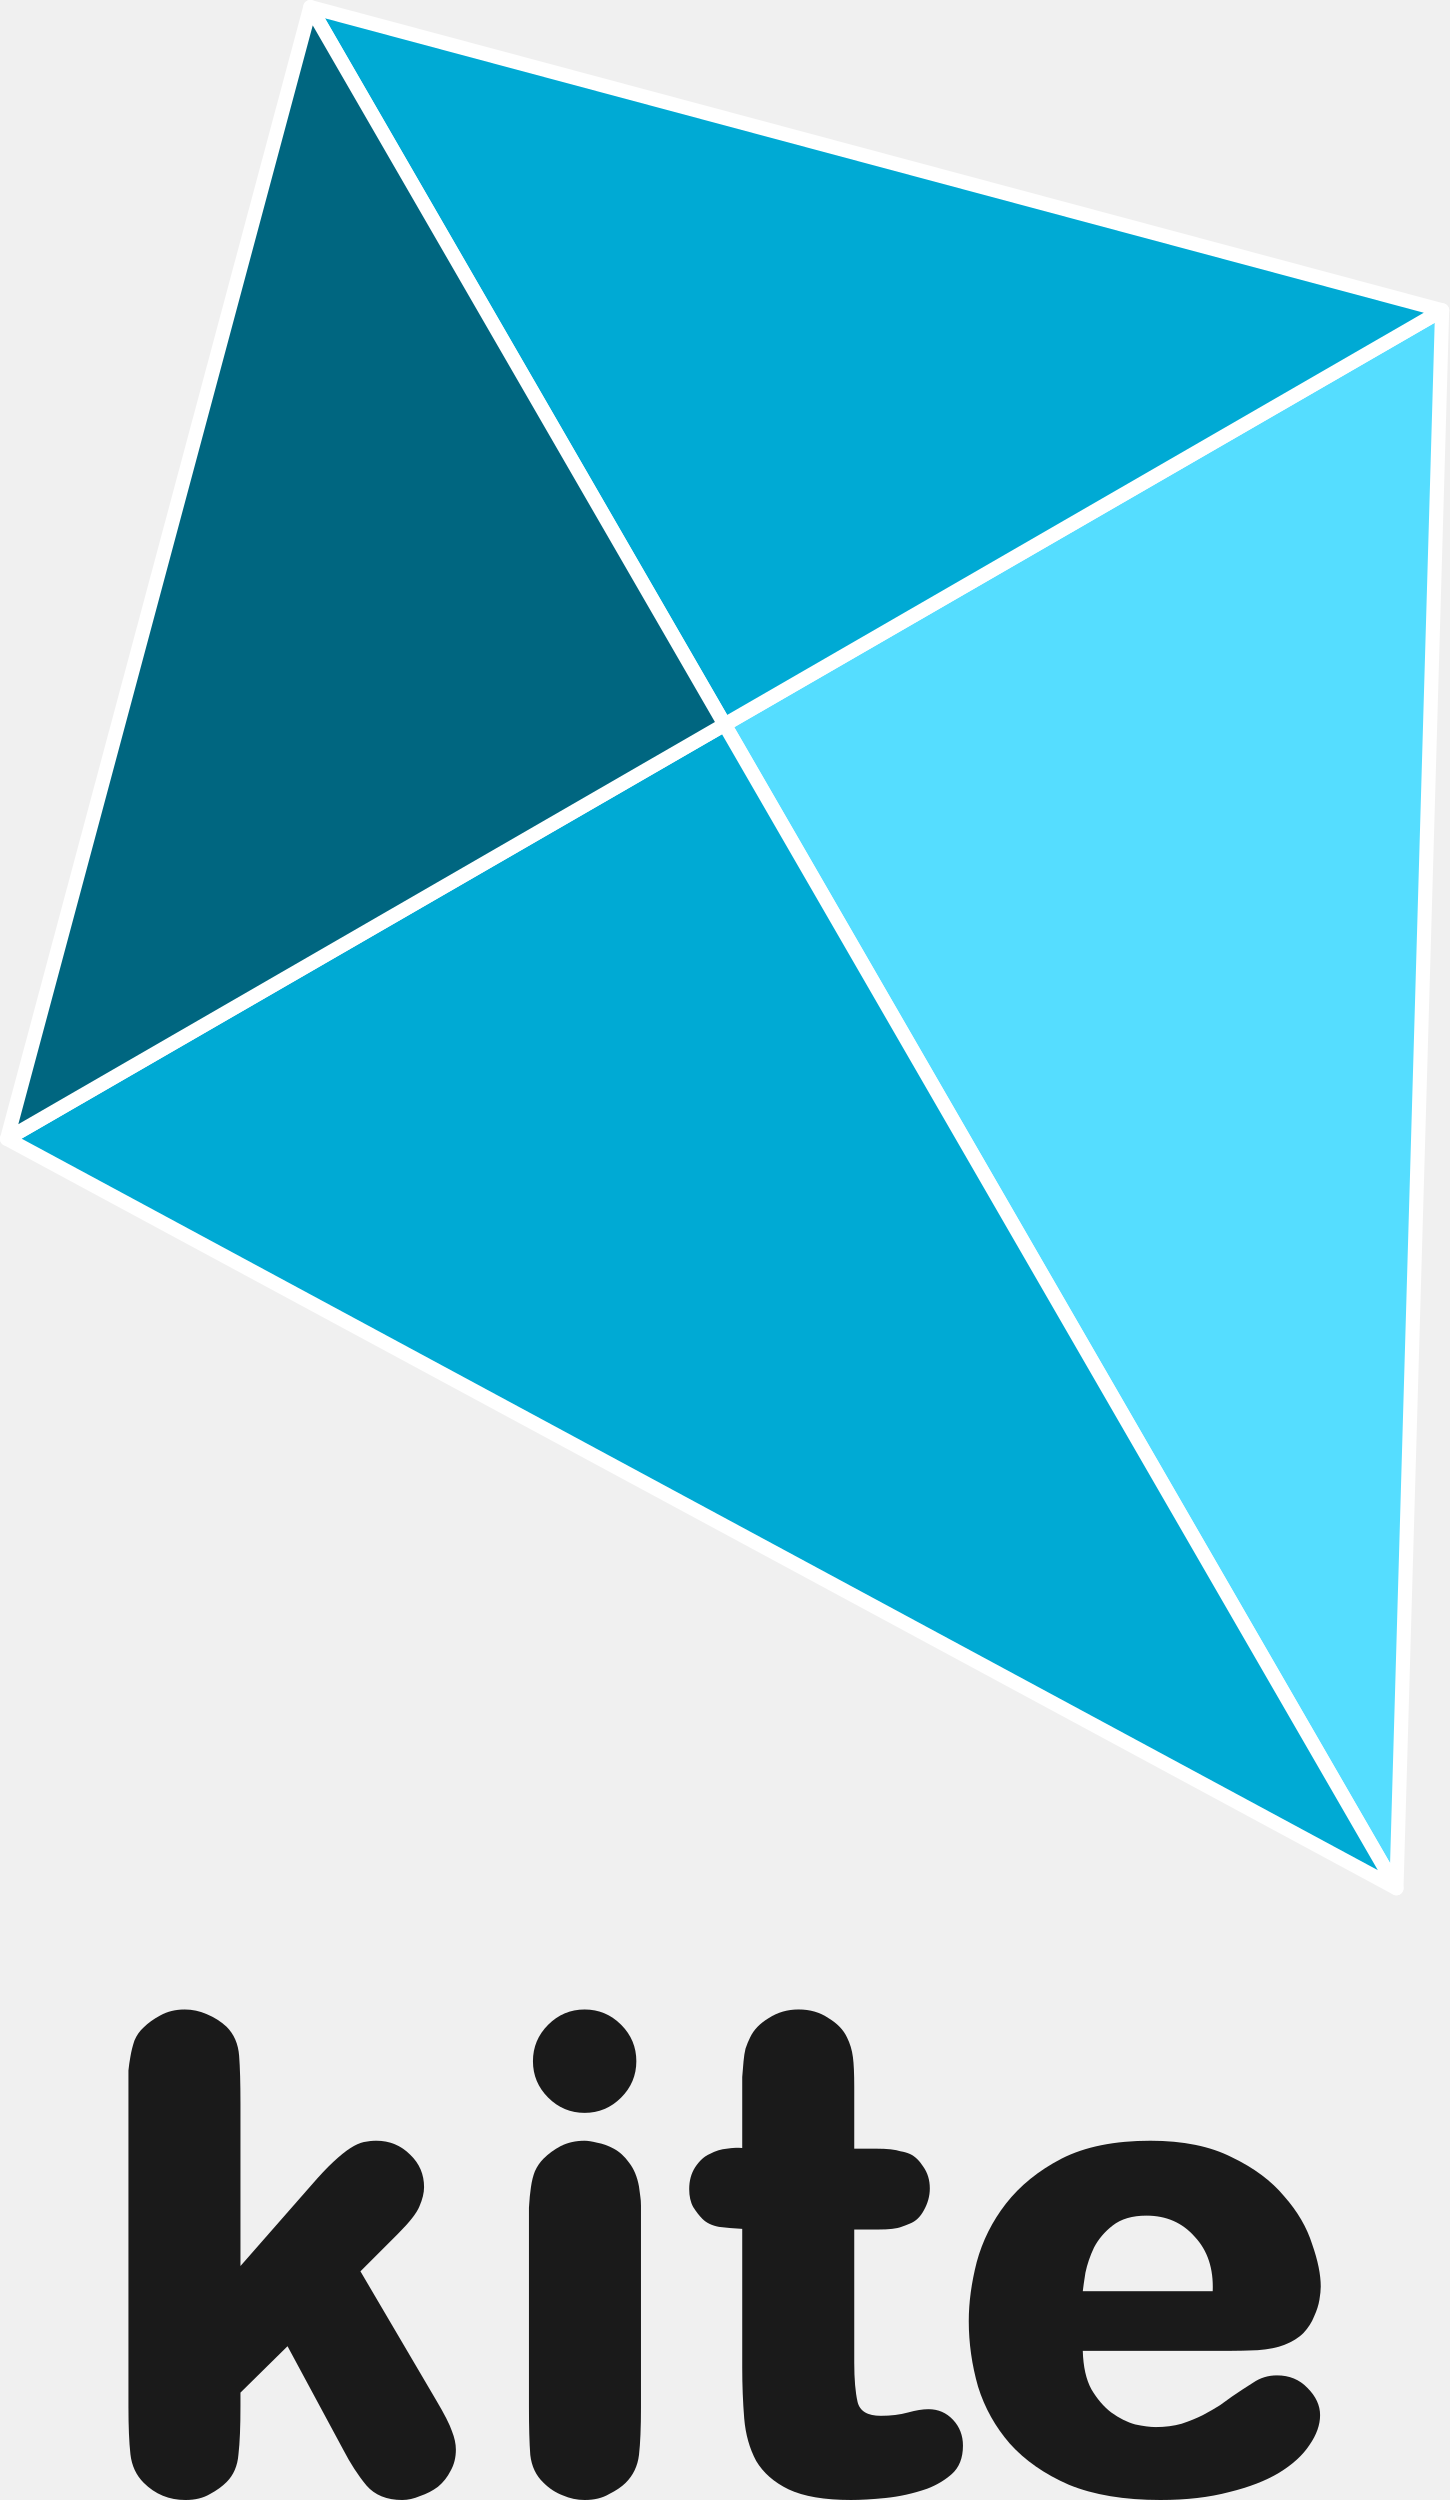
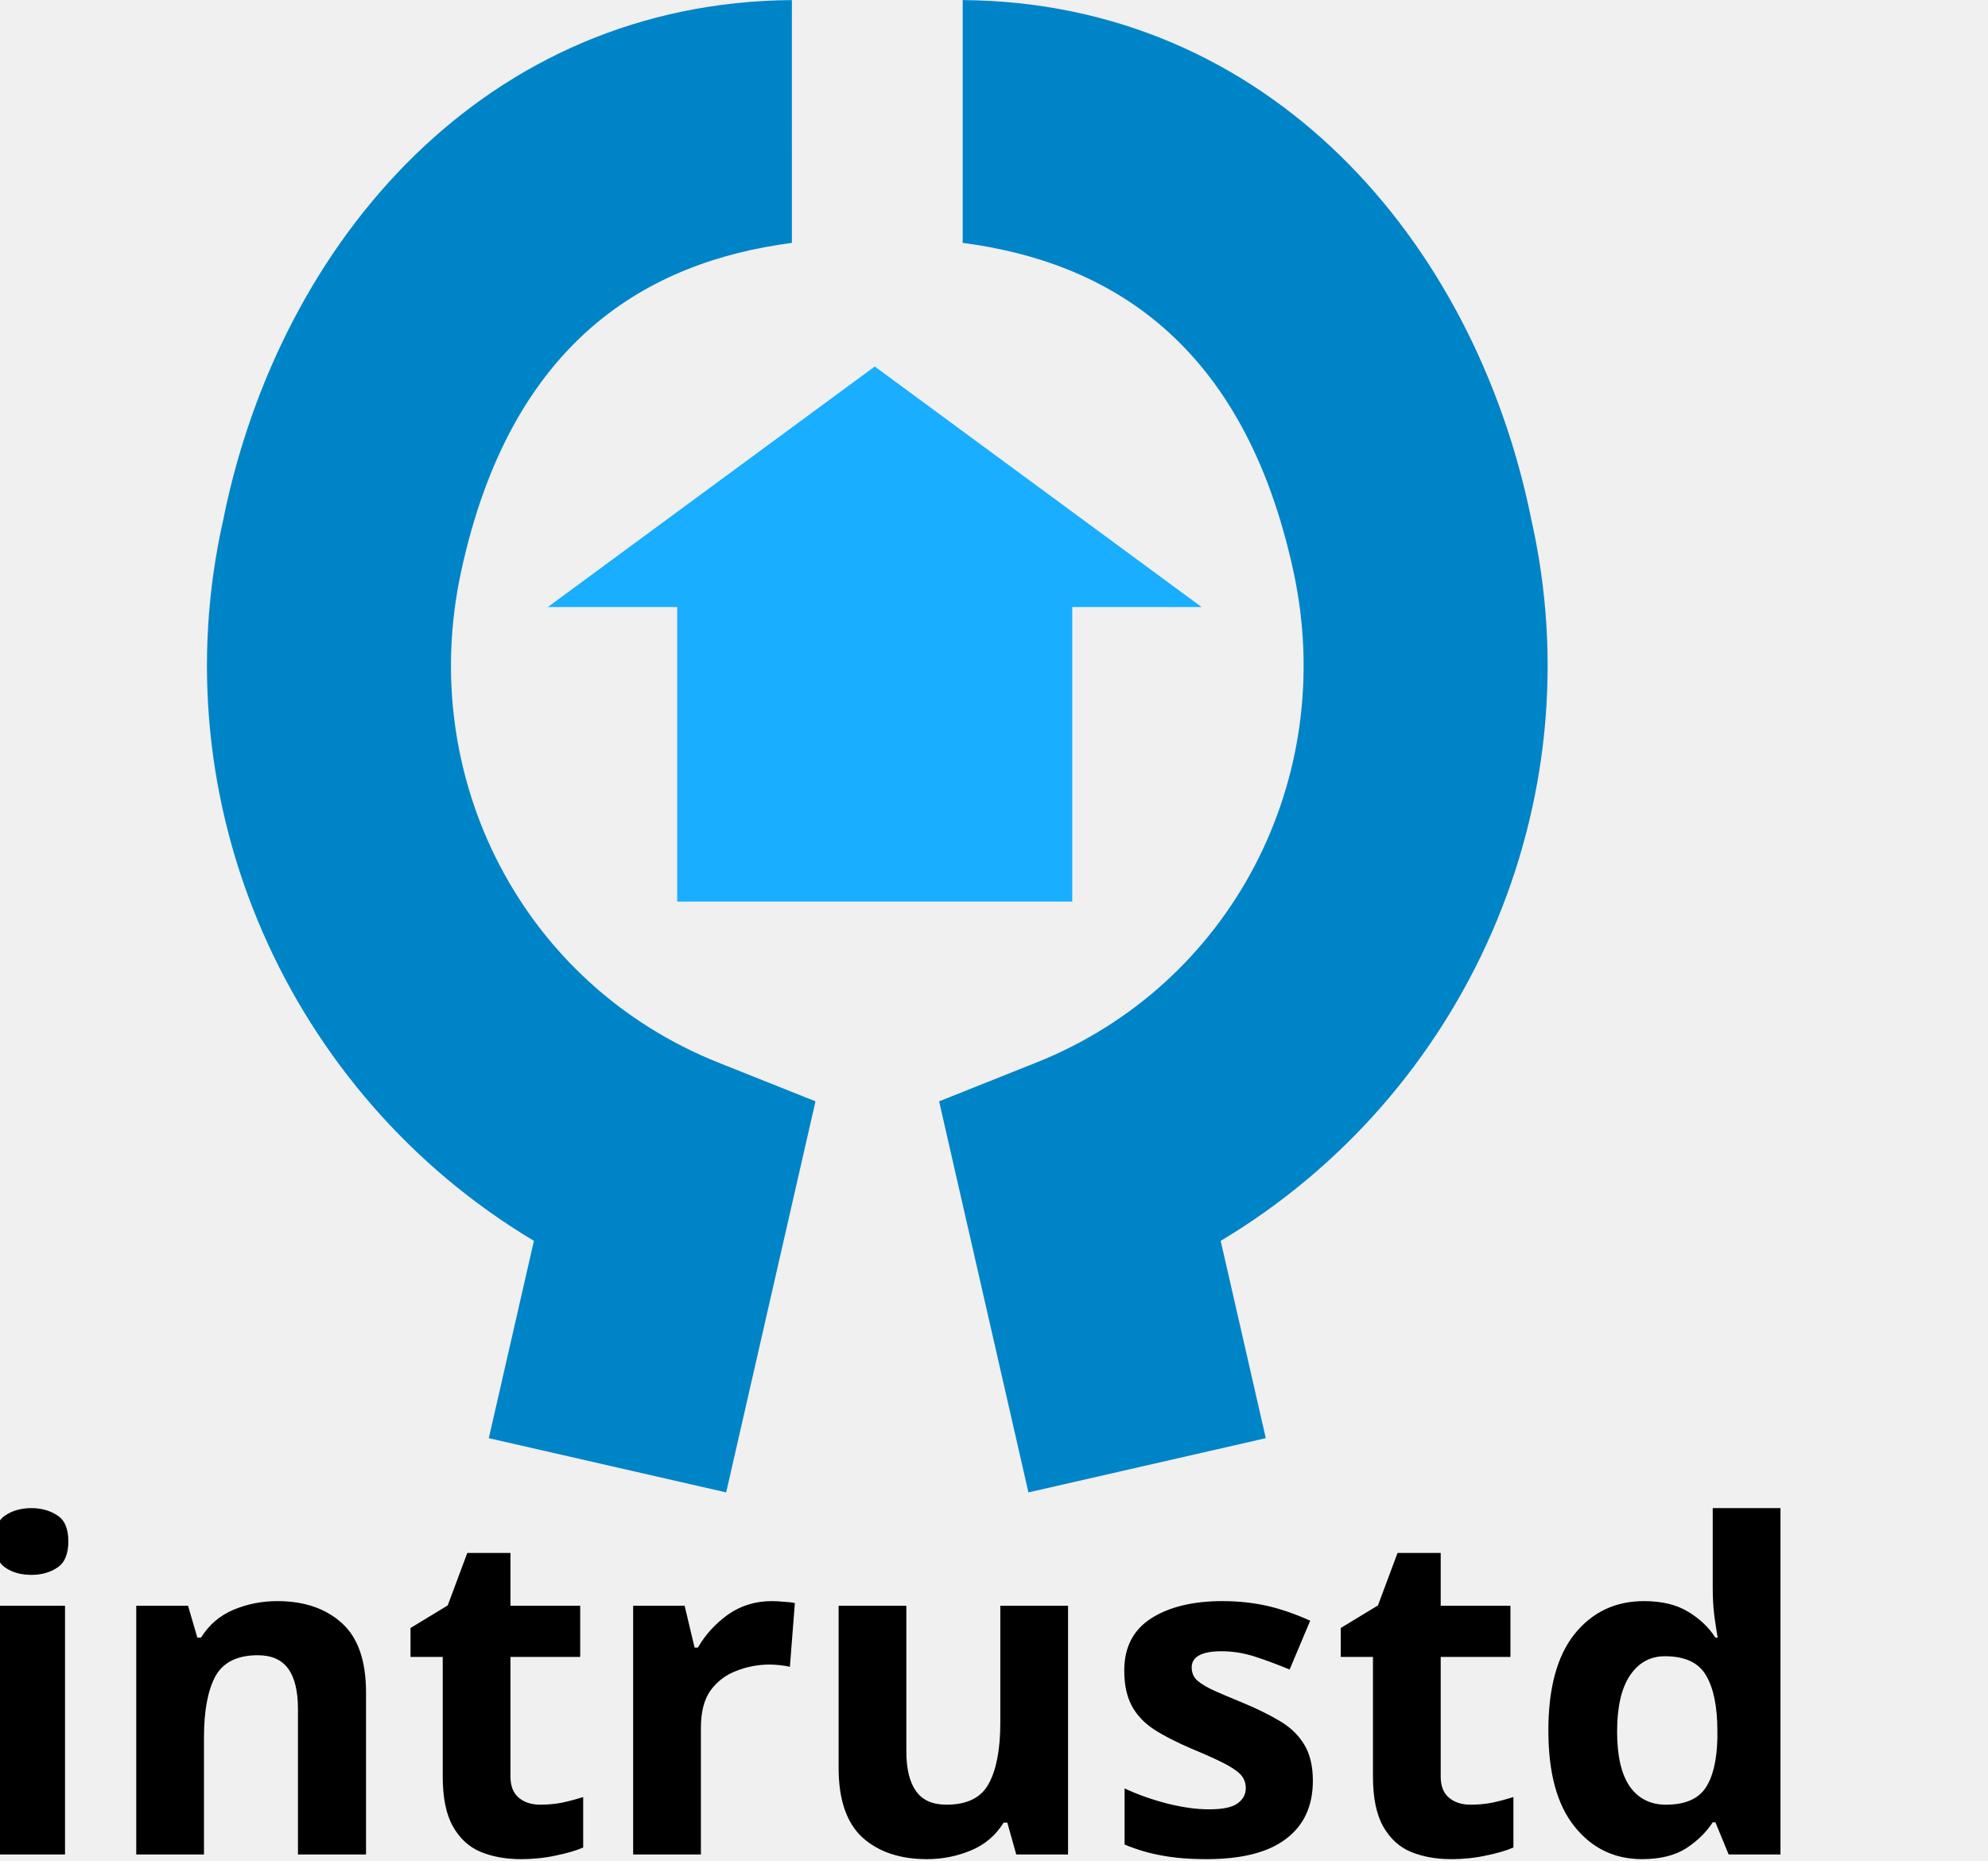
- <svg xmlns="http://www.w3.org/2000/svg" width="115.687mm" height="199.573mm" viewBox="0 0 409.915 707.15" id="svg2" version="1.1">
-   <defs id="defs4" />
-   <g id="layer1" transform="translate(-231.7097,-168.5944)">
-     <g id="g4187" transform="translate(63.09624)">
-       <path id="path3360" d="M 373.571,373.552 576.529,256.374 563.606,702.703 Z" style="fill:#55ddff;fill-opacity:1;fill-rule:evenodd;stroke:#ffffff;stroke-width:4;stroke-linecap:butt;stroke-linejoin:round;stroke-miterlimit:4;stroke-dasharray:none;stroke-opacity:1" />
-       <path id="path3352" d="M 256.393,170.594 576.529,256.374 373.571,373.552 Z" style="fill:#00aad4;fill-opacity:1;fill-rule:evenodd;stroke:#ffffff;stroke-width:4;stroke-linecap:butt;stroke-linejoin:round;stroke-miterlimit:4;stroke-dasharray:none;stroke-opacity:1" />
-       <path id="path3357" d="M 373.571,373.552 563.606,702.703 170.613,490.73 Z" style="fill:#00aad4;fill-opacity:1;fill-rule:evenodd;stroke:#ffffff;stroke-width:4;stroke-linecap:butt;stroke-linejoin:round;stroke-miterlimit:4;stroke-dasharray:none;stroke-opacity:1" />
-       <path id="rect3339" d="M 256.393,170.594 373.571,373.552 170.613,490.73 Z" style="fill:#006680;fill-opacity:1;fill-rule:evenodd;stroke:#ffffff;stroke-width:4;stroke-linecap:butt;stroke-linejoin:round;stroke-miterlimit:4;stroke-dasharray:none;stroke-opacity:1" />
+ <svg xmlns="http://www.w3.org/2000/svg" width="93.548mm" height="87.556mm" viewBox="0 0 93.548 87.556" version="1.1" id="svg8">
+   <defs id="defs2">
+     </defs>
+   <g id="layer1" transform="translate(-56.72928,-88.3116)">
+     <text xml:space="preserve" style="font-style:normal;font-variant:normal;font-weight:bold;font-stretch:normal;font-size:8.336px;line-height:1.25;font-family:sans-serif;-inkscape-font-specification:'sans-serif Bold';letter-spacing:0px;word-spacing:0px;fill:#000000;fill-opacity:1;stroke:none;stroke-width:0.447" x="54.929" y="175.564" id="text837">
+       <tspan id="tspan959" x="54.929" y="175.564" style="font-style:normal;font-variant:normal;font-weight:bold;font-stretch:normal;font-size:21.435px;font-family:sans-serif;-inkscape-font-specification:'sans-serif, Bold';font-variant-ligatures:normal;font-variant-caps:normal;font-variant-numeric:normal;font-feature-settings:normal;text-align:start;writing-mode:lr-tb;text-anchor:start;fill:#000000;stroke-width:0.447">intrustd</tspan>
+     </text>
+     <g id="g1001" transform="matrix(2.959624,0,0,2.959624,-187.592,-307.8569)">
+       <path id="path984" d="m 95.142,133.858 2.1e-4,3.861 c -2.3,0.301 -4.472,1.559 -5.262,5.238 -0.704,3.275 0.985,6.555 4.097,7.795 l 1.54,0.614 -1.42,6.217 -3.774,-0.862 0.717,-3.137 c -3.895,-2.327 -5.968,-6.946 -4.934,-11.487 v -0.001 -0.003 c 0.903,-4.426 4.182,-8.199 9.037,-8.234 z" style="color:#000000;font-style:normal;font-variant:normal;font-weight:normal;font-stretch:normal;font-size:medium;line-height:normal;font-family:sans-serif;font-variant-ligatures:normal;font-variant-position:normal;font-variant-caps:normal;font-variant-numeric:normal;font-variant-alternates:normal;font-feature-settings:normal;text-indent:0;text-align:start;text-decoration:none;text-decoration-line:none;text-decoration-style:solid;text-decoration-color:#000000;letter-spacing:normal;word-spacing:normal;text-transform:none;writing-mode:lr-tb;direction:ltr;text-orientation:mixed;dominant-baseline:auto;baseline-shift:baseline;text-anchor:start;white-space:normal;shape-padding:0;clip-rule:nonzero;display:inline;overflow:visible;visibility:visible;opacity:1;isolation:auto;mix-blend-mode:normal;color-interpolation:sRGB;color-interpolation-filters:linearRGB;solid-color:#000000;solid-opacity:1;vector-effect:none;fill:#0084c8;fill-opacity:1;fill-rule:nonzero;stroke:none;stroke-width:3.871;stroke-linecap:butt;stroke-linejoin:miter;stroke-miterlimit:4;stroke-dasharray:none;stroke-dashoffset:0;stroke-opacity:1;color-rendering:auto;image-rendering:auto;shape-rendering:auto;text-rendering:auto;enable-background:accumulate" />
+       <g style="fill:#19aeff" id="g992" transform="translate(36.65766,53.3798)">
+         <rect y="89.599" x="56.661" height="5.212" width="6.281" id="rect988" style="opacity:1;fill:#19aeff;fill-opacity:1;stroke:none;stroke-width:3;stroke-miterlimit:4;stroke-dasharray:none;stroke-opacity:1" />
+         <path transform="matrix(0.7102517,-0.08083086,0.1903114,0.3016649,2.506212,66.4047)" d="M 62.432,95.37 48.778,91.711 58.774,81.715 Z" id="path990" style="opacity:1;fill:#19aeff;fill-opacity:1;stroke:none;stroke-width:3;stroke-miterlimit:4;stroke-dasharray:none;stroke-opacity:1" />
+       </g>
+       <path style="color:#000000;font-style:normal;font-variant:normal;font-weight:normal;font-stretch:normal;font-size:medium;line-height:normal;font-family:sans-serif;font-variant-ligatures:normal;font-variant-position:normal;font-variant-caps:normal;font-variant-numeric:normal;font-variant-alternates:normal;font-feature-settings:normal;text-indent:0;text-align:start;text-decoration:none;text-decoration-line:none;text-decoration-style:solid;text-decoration-color:#000000;letter-spacing:normal;word-spacing:normal;text-transform:none;writing-mode:lr-tb;direction:ltr;text-orientation:mixed;dominant-baseline:auto;baseline-shift:baseline;text-anchor:start;white-space:normal;shape-padding:0;clip-rule:nonzero;display:inline;overflow:visible;visibility:visible;opacity:1;isolation:auto;mix-blend-mode:normal;color-interpolation:sRGB;color-interpolation-filters:linearRGB;solid-color:#000000;solid-opacity:1;vector-effect:none;fill:#0084c8;fill-opacity:1;fill-rule:nonzero;stroke:none;stroke-width:3.871;stroke-linecap:butt;stroke-linejoin:miter;stroke-miterlimit:4;stroke-dasharray:none;stroke-dashoffset:0;stroke-opacity:1;color-rendering:auto;image-rendering:auto;shape-rendering:auto;text-rendering:auto;enable-background:accumulate" d="m 97.858,133.858 -2.1e-4,3.861 c 2.3,0.301 4.472,1.559 5.262,5.238 0.704,3.275 -0.985,6.555 -4.097,7.795 l -1.54,0.614 1.42,6.217 3.774,-0.862 -0.717,-3.137 c 3.895,-2.327 5.968,-6.946 4.934,-11.487 v -0.001 -0.003 c -0.903,-4.426 -4.182,-8.199 -9.037,-8.234 z" id="path994" />
    </g>
-     <g aria-label="intrustd" style="font-style:normal;font-weight:normal;font-size:37.5px;line-height:1.25;font-family:sans-serif;letter-spacing:0px;word-spacing:0px;fill:#1a1a1a;fill-opacity:1;stroke:none;stroke-width:0.937" id="text14" transform="translate(-35.43307)">
-       <path d="m 355.219,786.682 q 3.562,-4.125 6.188,-6.562 2.812,-2.625 4.875,-3.938 2.062,-1.312 3.75,-1.688 1.875,-0.375 3.562,-0.375 5.625,0 9.562,3.938 3.938,3.75 3.938,9.188 0,2.438 -1.312,5.438 -1.125,2.812 -6,7.688 l -10.688,10.688 21.375,36.375 q 3.562,6 4.5,8.812 1.125,2.812 1.125,5.25 0,3.375 -1.5,6 -1.312,2.625 -3.562,4.5 -2.25,1.688 -5.062,2.625 -2.625,1.125 -5.062,1.125 -6.562,0 -10.125,-4.125 -3.562,-4.312 -6.562,-10.125 l -15.75,-29.25 -13.312,13.125 v 3.938 q 0,8.625 -0.562,13.5 -0.375,4.875 -3.375,7.875 -1.875,1.875 -4.688,3.375 -2.812,1.688 -6.938,1.688 -6.938,0 -11.812,-4.875 -3.188,-3.188 -3.75,-8.062 -0.562,-5.062 -0.562,-13.5 v -92.812 q 0,-0.562 0,-2.25 0.188,-1.875 0.562,-3.938 0.375,-2.25 1.125,-4.5 0.938,-2.25 2.625,-3.75 1.875,-1.875 4.688,-3.375 3,-1.688 6.938,-1.688 3.188,0 6.188,1.312 3.188,1.312 5.625,3.562 3.188,3.188 3.562,8.25 0.375,4.875 0.375,13.5 v 45.938 z" style="font-style:normal;font-variant:normal;font-weight:800;font-stretch:normal;font-size:187.5px;font-family:'Arial Rounded MT Std';-inkscape-font-specification:'Arial Rounded MT Std Ultra-Bold';fill:#1a1a1a;stroke-width:0.937" id="path22" />
-       <path d="m 447.138,751.619 q 0,6 -4.312,10.312 -4.312,4.312 -10.312,4.312 -6,0 -10.312,-4.312 -4.312,-4.312 -4.312,-10.312 0,-6 4.312,-10.312 4.312,-4.312 10.312,-4.312 6,0 10.312,4.312 4.312,4.312 4.312,10.312 z m 1.312,97.875 q 0,8.625 -0.562,13.5 -0.562,4.688 -3.75,7.875 -1.688,1.688 -4.688,3.188 -2.812,1.688 -6.938,1.688 -3.188,0 -6.188,-1.312 -3,-1.125 -5.438,-3.562 -3.188,-3 -3.75,-7.875 -0.375,-5.062 -0.375,-13.5 v -49.125 q 0,-4.125 0,-7.312 0.188,-3.375 0.562,-5.812 0.375,-2.625 1.125,-4.5 0.938,-2.062 2.438,-3.562 2.062,-2.062 4.875,-3.562 3,-1.5 6.75,-1.5 1.312,0 3.562,0.562 2.25,0.375 4.688,1.688 2.438,1.312 4.312,3.938 2.062,2.625 2.812,6.75 0.188,1.5 0.375,2.812 0.188,1.125 0.188,2.625 0,1.312 0,3.188 0,1.875 0,4.688 z" style="font-style:normal;font-variant:normal;font-weight:800;font-stretch:normal;font-size:187.5px;font-family:'Arial Rounded MT Std';-inkscape-font-specification:'Arial Rounded MT Std Ultra-Bold';fill:#1a1a1a;stroke-width:0.937" id="path24" />
-       <path d="m 508.776,836.932 q 0,6.938 0.938,11.062 0.938,3.938 6.562,3.938 4.312,0 7.688,-0.938 3.375,-0.938 5.812,-0.938 4.125,0 6.938,3 2.812,3 2.812,7.312 0,5.25 -3.188,8.062 -3,2.625 -6.938,4.125 -6,2.062 -11.812,2.625 -5.625,0.562 -9.75,0.562 -11.25,0 -17.625,-3 -6.188,-3 -9.188,-8.062 -2.812,-5.25 -3.375,-12 -0.562,-6.938 -0.562,-14.438 v -39.188 q -3.562,-0.188 -6.562,-0.562 -3,-0.562 -4.688,-2.25 -1.312,-1.312 -2.625,-3.375 -1.125,-2.062 -1.125,-5.062 0,-3.562 1.688,-6.188 1.875,-2.812 4.125,-3.75 2.438,-1.312 4.875,-1.5 2.438,-0.375 4.312,-0.188 v -13.875 q 0,-3.562 0,-6.188 0.188,-2.625 0.375,-4.5 0.188,-2.062 0.562,-3.562 0.562,-1.688 1.312,-3.188 1.5,-3.188 5.25,-5.438 3.75,-2.438 8.438,-2.438 4.875,0 8.438,2.438 3.75,2.25 5.25,5.438 1.312,2.625 1.688,5.625 0.375,2.812 0.375,8.438 v 17.438 q 3.75,0 6.188,0 2.438,0 4.125,0.188 1.688,0.188 2.812,0.562 1.312,0.188 2.625,0.75 2.062,0.938 3.75,3.562 1.875,2.625 1.875,6.188 0,3.188 -1.688,6.188 -1.5,2.812 -3.938,3.75 -1.312,0.562 -2.438,0.938 -0.938,0.375 -2.625,0.562 -1.5,0.188 -4.125,0.188 -2.438,0 -6.562,0 z" style="font-style:normal;font-variant:normal;font-weight:800;font-stretch:normal;font-size:187.5px;font-family:'Arial Rounded MT Std';-inkscape-font-specification:'Arial Rounded MT Std Ultra-Bold';fill:#1a1a1a;stroke-width:0.937" id="path26" />
-       <path d="m 610.169,816.682 q 0.375,-9.562 -5.062,-15.375 -5.25,-6 -13.688,-6 -6,0 -9.562,2.812 -3.375,2.625 -5.25,6.188 -1.688,3.562 -2.438,7.125 -0.562,3.562 -0.75,5.25 z m -36.75,16.875 q 0.188,6.75 2.438,10.875 2.438,4.125 5.625,6.562 3.375,2.438 6.75,3.375 3.562,0.75 5.812,0.75 3.938,0 7.312,-0.938 3.375,-1.125 6,-2.438 2.812,-1.5 4.875,-2.812 2.062,-1.5 3.375,-2.438 3,-2.062 6,-3.938 3,-2.062 6.75,-2.062 5.25,0 8.625,3.562 3.562,3.562 3.562,7.688 0,4.125 -3,8.438 -2.812,4.312 -8.625,7.875 -5.625,3.375 -14.062,5.438 -8.438,2.25 -19.5,2.25 -15.375,0 -25.875,-4.312 -10.312,-4.5 -16.688,-11.625 -6.188,-7.125 -9,-16.125 -2.625,-9.188 -2.625,-18.562 0,-7.875 2.25,-16.688 2.438,-9 8.25,-16.5 6,-7.688 15.75,-12.75 9.938,-5.062 25.125,-5.062 13.875,0 23.062,4.688 9.375,4.5 14.812,11.062 5.625,6.375 7.875,13.5 2.438,6.938 2.438,12 0,1.5 -0.375,3.75 -0.375,2.25 -1.5,4.688 -0.938,2.438 -3,4.688 -2.062,2.062 -5.438,3.375 -2.812,1.125 -7.5,1.5 -4.688,0.188 -7.875,0.188 z" style="font-style:normal;font-variant:normal;font-weight:800;font-stretch:normal;font-size:187.5px;font-family:'Arial Rounded MT Std';-inkscape-font-specification:'Arial Rounded MT Std Ultra-Bold';fill:#1a1a1a;stroke-width:0.937" id="path28" />
-     </g>
+     <flowRoot xml:space="preserve" id="flowRoot1045" style="font-style:normal;font-weight:normal;font-size:18.667px;line-height:1.25;font-family:sans-serif;letter-spacing:0px;word-spacing:0px;fill:#000000;fill-opacity:1;stroke:none">
+       <flowRegion id="flowRegion1047">
+         <rect id="rect1049" width="98.571" height="130.714" x="244.286" y="63.953" />
+       </flowRegion>
+       <flowPara id="flowPara1051" />
+     </flowRoot>
  </g>
</svg>
